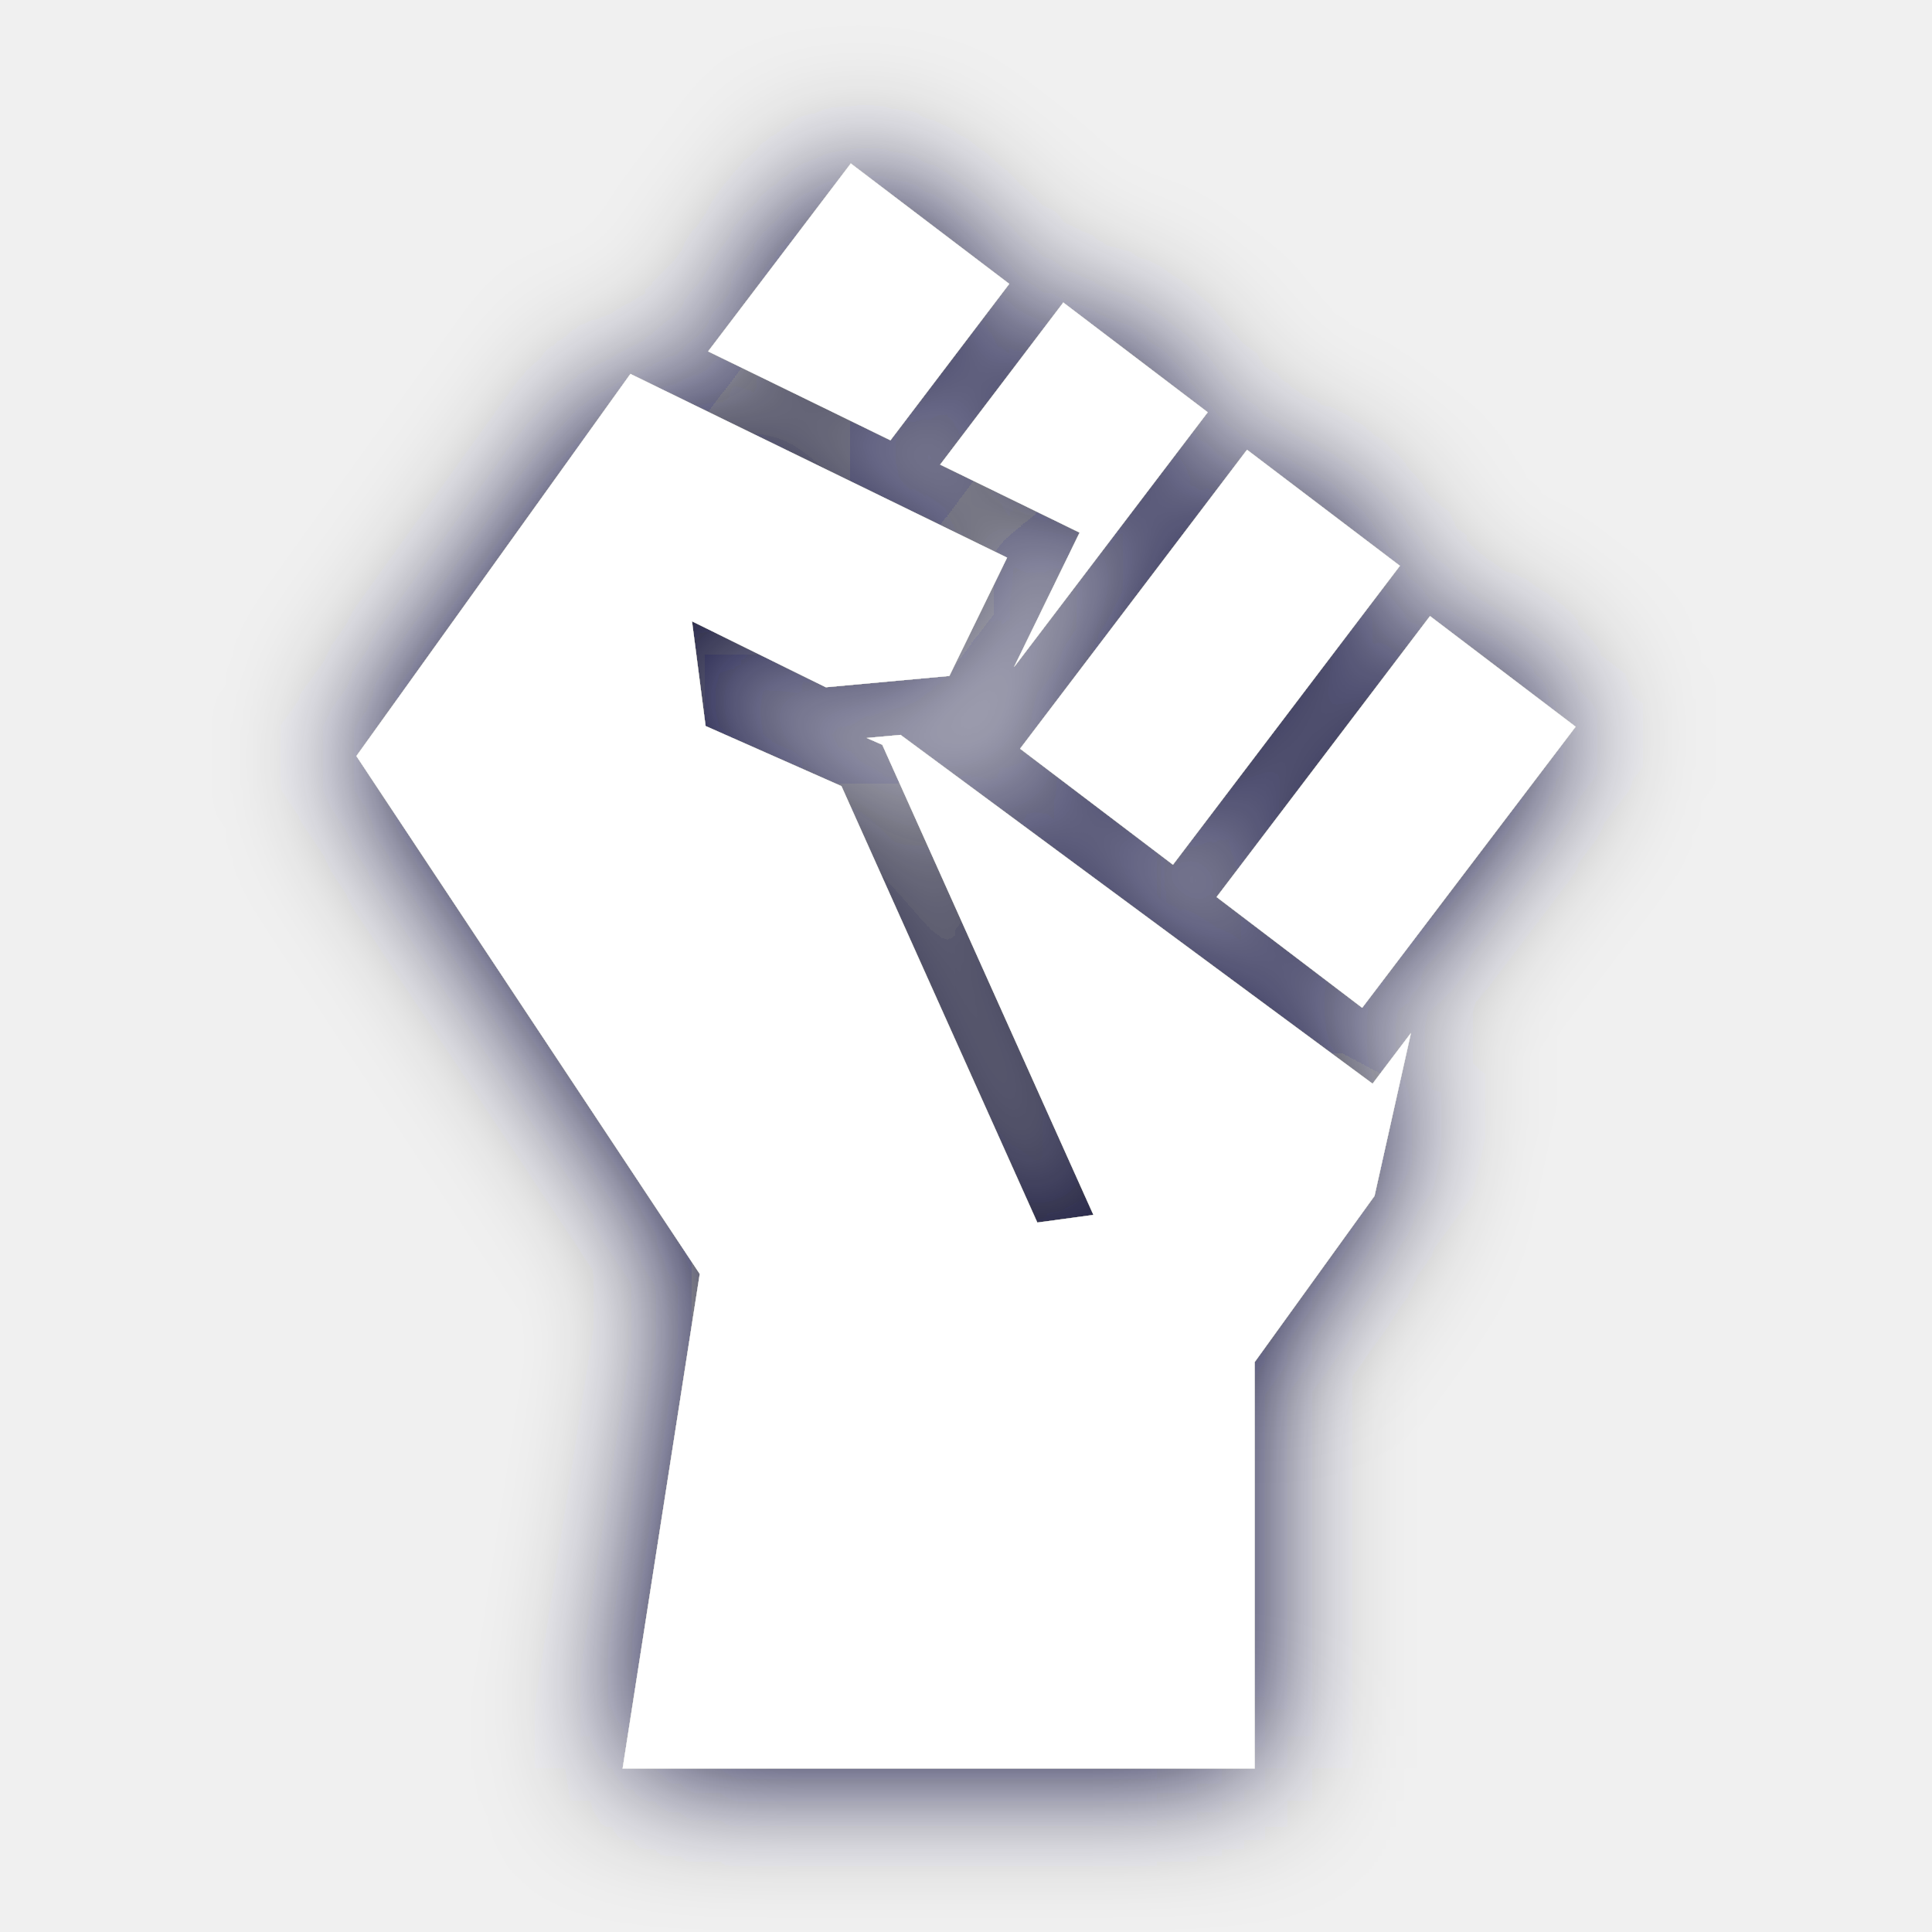
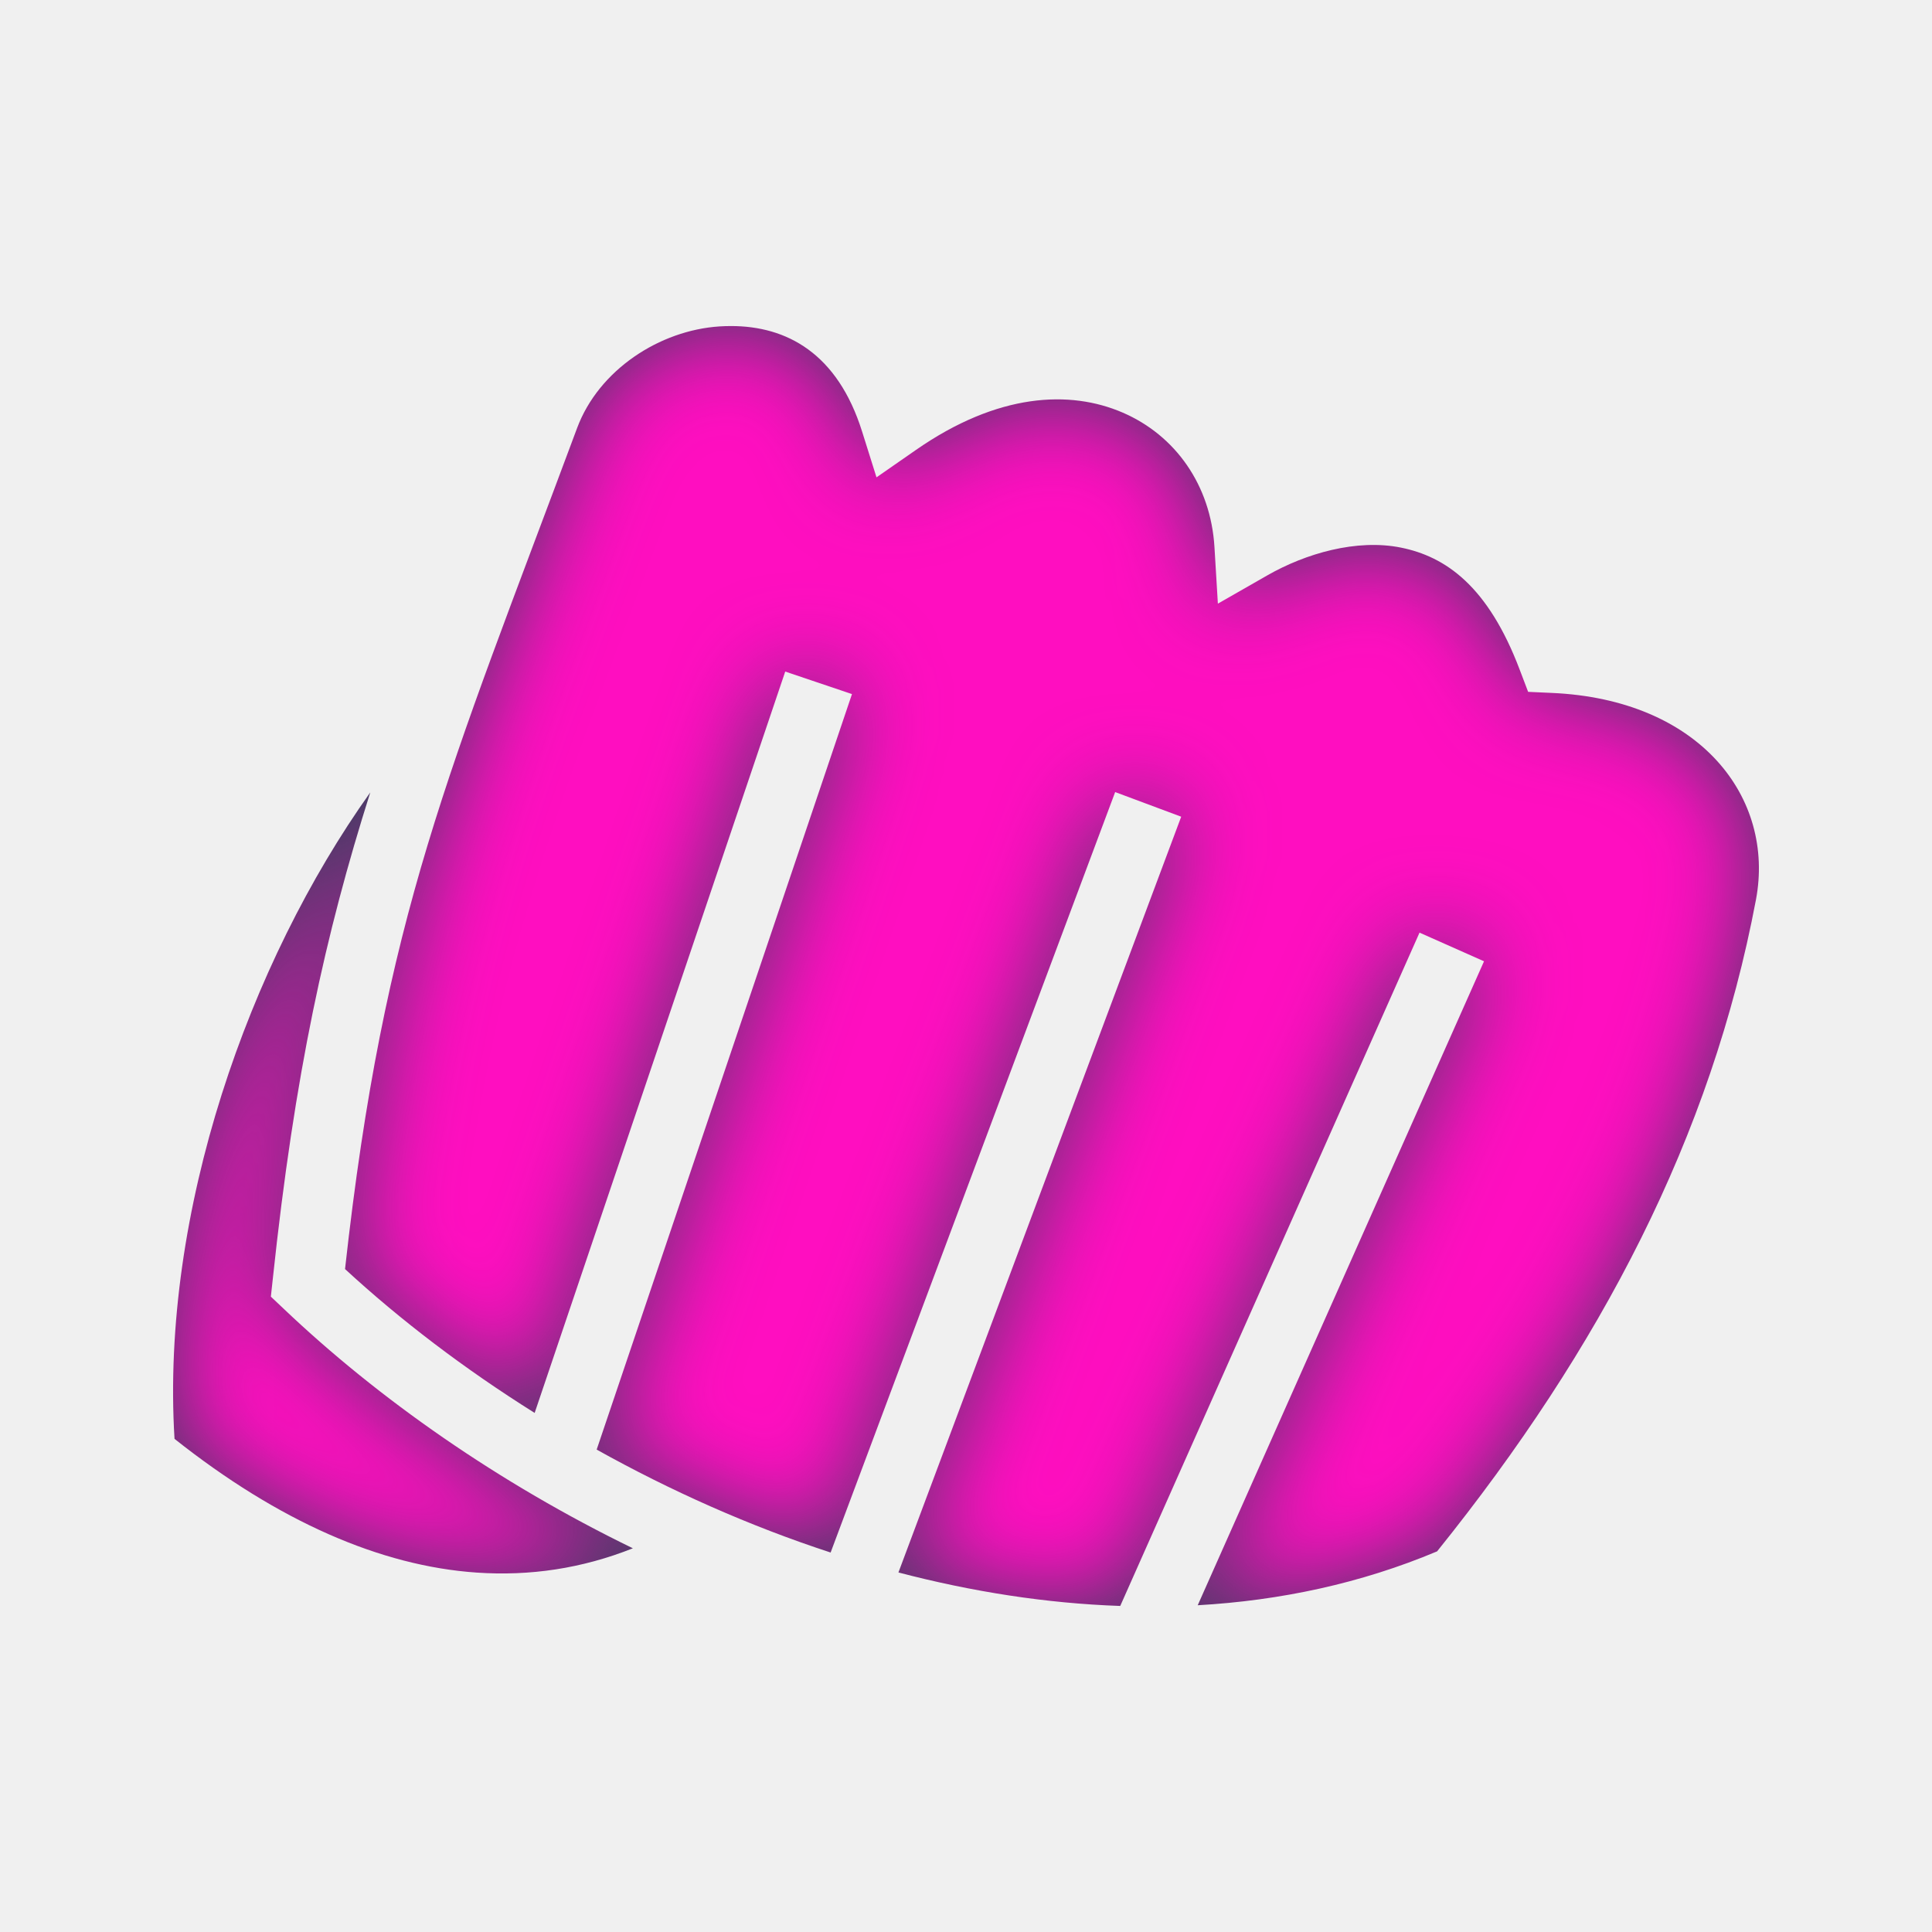
- <svg xmlns="http://www.w3.org/2000/svg" viewBox="0 0 512 512" style="height: 512px; width: 512px;">
-   <defs>
-     <filter id="shadow-1" height="300%" width="300%" x="-100%" y="-100%">
-       <feFlood flood-color="rgba(12, 12, 50, 1)" result="flood" />
-       <feComposite in="flood" in2="SourceGraphic" operator="atop" result="composite" />
-       <feGaussianBlur in="composite" stdDeviation="20" result="blur" />
-       <feOffset dx="0" dy="0" result="offset" />
-       <feComposite in="SourceGraphic" in2="offset" operator="over" />
+ <svg xmlns="http://www.w3.org/2000/svg" version="1.1" id="Capa_1" x="0px" y="0px" viewBox="0 0 512 512" height="512" width="512" style="enable-background:new 0 0 512 512;" xml:space="preserve">
+   <defs id="defs43">
+     <filter style="color-interpolation-filters:sRGB;" id="filter927" x="-0.181" y="-0.224" width="1.352" height="1.436">
+       <feFlood flood-opacity="1" flood-color="rgb(58,63,94)" result="flood" id="feFlood917" />
+       <feComposite in="flood" in2="SourceGraphic" operator="out" result="composite1" id="feComposite919" />
+       <feGaussianBlur in="composite1" stdDeviation="15" result="blur" id="feGaussianBlur921" />
+       <feOffset dx="0" dy="0" result="offset" id="feOffset923" />
+       <feComposite in="offset" in2="SourceGraphic" operator="atop" result="composite2" id="feComposite925" />
+     </filter>
+     <filter style="color-interpolation-filters:sRGB;" id="filter959" x="-0.071" y="-0.088" width="1.141" height="1.175">
+       <feFlood flood-opacity="1" flood-color="rgb(58,63,94)" result="flood" id="feFlood949" />
+       <feComposite in="flood" in2="SourceGraphic" operator="out" result="composite1" id="feComposite951" />
+       <feGaussianBlur in="composite1" stdDeviation="12.382" result="blur" id="feGaussianBlur953" />
+       <feOffset dx="0" dy="0" result="offset" id="feOffset955" />
+       <feComposite in="offset" in2="SourceGraphic" operator="atop" result="composite2" id="feComposite957" />
    </filter>
  </defs>
-   <g class="" transform="translate(0,0)" style="">
-     <path d="M329.8 235.69l62.83-82.71 42.86 32.56-62.83 82.75zm-12.86-9.53l66.81-88-45-34.15-66.81 88zm-27.48-97.78l-19.3 39.57 57-75-42.51-32.3-36.24 47.71zm-20.74-73.24l-46.64-35.43-42 55.31 53.67 26.17zm107 235.52l-139-102.71-9.92.91 4.56 2 62.16 138.43-16.52 2.25-57.68-128.5-40-17.7-4-30.84 39.41 19.42 36.36-3.33 17-34.83-110.9-54.09-80.68 112.51L177.6 346.67l-22.7 145.62H341V372.62l35.29-48.93L387 275.77z" fill="#ffffff" fill-opacity="1" transform="translate(25.6, 25.6) scale(0.9, 0.9) rotate(0, 256, 256) skewX(0) skewY(0)" filter="url(#shadow-1)" />
+   <g id="g949" style="fill:#1b1f21;fill-opacity:0">
+     <path d="M 0,0 H 512 V 512 H 0 Z" fill="#b90202" fill-opacity="1" id="path902" style="fill:#1b1f21;fill-opacity:0" />
+     <g id="g1524" transform="matrix(0.6529937,0.6509531,-0.6509531,0.6529937,760.9603,405.168)" style="fill:#1b1f21;fill-opacity:0">
+       <g class="" id="g1513" style="fill:#1b1f21;fill-opacity:0" />
+     </g>
+     <g id="g1741" transform="matrix(0.7314895,-0.7251916,0.7251916,0.7314895,174.7217,-127.5294)" style="fill:#1b1f21;fill-opacity:0">
+       <g class="" id="g1730" style="fill:#1b1f21;fill-opacity:0" />
+     </g>
+   </g>
+   <g id="g10">
+ </g>
+   <g id="g12">
+ </g>
+   <g id="g14">
+ </g>
+   <g id="g16">
+ </g>
+   <g id="g18">
+ </g>
+   <g id="g20">
+ </g>
+   <g id="g22">
+ </g>
+   <g id="g24">
+ </g>
+   <g id="g26">
+ </g>
+   <g id="g28">
+ </g>
+   <g id="g30">
+ </g>
+   <g id="g32">
+ </g>
+   <g id="g34">
+ </g>
+   <g id="g36">
+ </g>
+   <g id="g38">
+ </g>
+   <g id="g984" transform="translate(-63.80468,-42.26968)" style="fill:#ff0ec0;fill-opacity:1;filter:url(#filter959)">
+     <g id="g983" transform="translate(58.64834,63.92669)" style="fill:#ff0ec0;fill-opacity:1">
+       <g class="" id="g972" style="fill:#ff0ec0;fill-opacity:1">
+         <path d="m 198.844,64.75 c -0.985,0 -1.974,0.03 -2.97,0.094 -15.915,1.015 -32.046,11.534 -37.78,26.937 -34.072,91.532 -51.085,128.865 -61.5,222.876 14.633,13.49 31.63,26.45 50.25,38.125 L 213.25,156.315 230.938,162.283 163.28,362.5 c 19.51,10.877 40.43,20.234 62,27.28 l 75.407,-201.53 17.5,6.53 -74.937,200.282 c 19.454,5.096 39.205,8.2 58.78,8.875 l 79.315,-178.437 17.094,7.594 -75.875,170.656 c 21.82,-1.237 43.205,-5.768 63.437,-14.28 43.317,-53.844 72.633,-109.784 84.5,-172.69 5.092,-26.992 -14.762,-53.124 -54.22,-54.81 l -6.155,-0.282 -2.188,-5.75 c -8.45,-22.388 -19.75,-30.093 -31.5,-32.47 -11.75,-2.376 -25.267,1.535 -35.468,7.376 l -13.064,7.47 -0.906,-15 c -0.99,-16.396 -10.343,-29.597 -24.313,-35.626 -13.97,-6.03 -33.064,-5.232 -54.812,9.906 l -10.438,7.25 -3.812,-12.125 C 227.108,71.953 213.618,64.734 198.845,64.749 Z M 103.28,188.344 C 71.143,233.448 47.728,299.56 51.407,359.656 c 27.54,21.84 54.61,33.693 80.063,35.438 14.155,0.97 27.94,-1.085 41.405,-6.438 -35.445,-17.235 -67.36,-39.533 -92.594,-63.53 l -3.343,-3.157 0.5,-4.595 c 5.794,-54.638 13.946,-91.5 25.844,-129.03 z" fill="#000000" fill-opacity="1" stroke="#ffffff" stroke-opacity="1" stroke-width="0" id="path970" style="fill:#ff0ec0;fill-opacity:1" />
+       </g>
+     </g>
  </g>
</svg>
